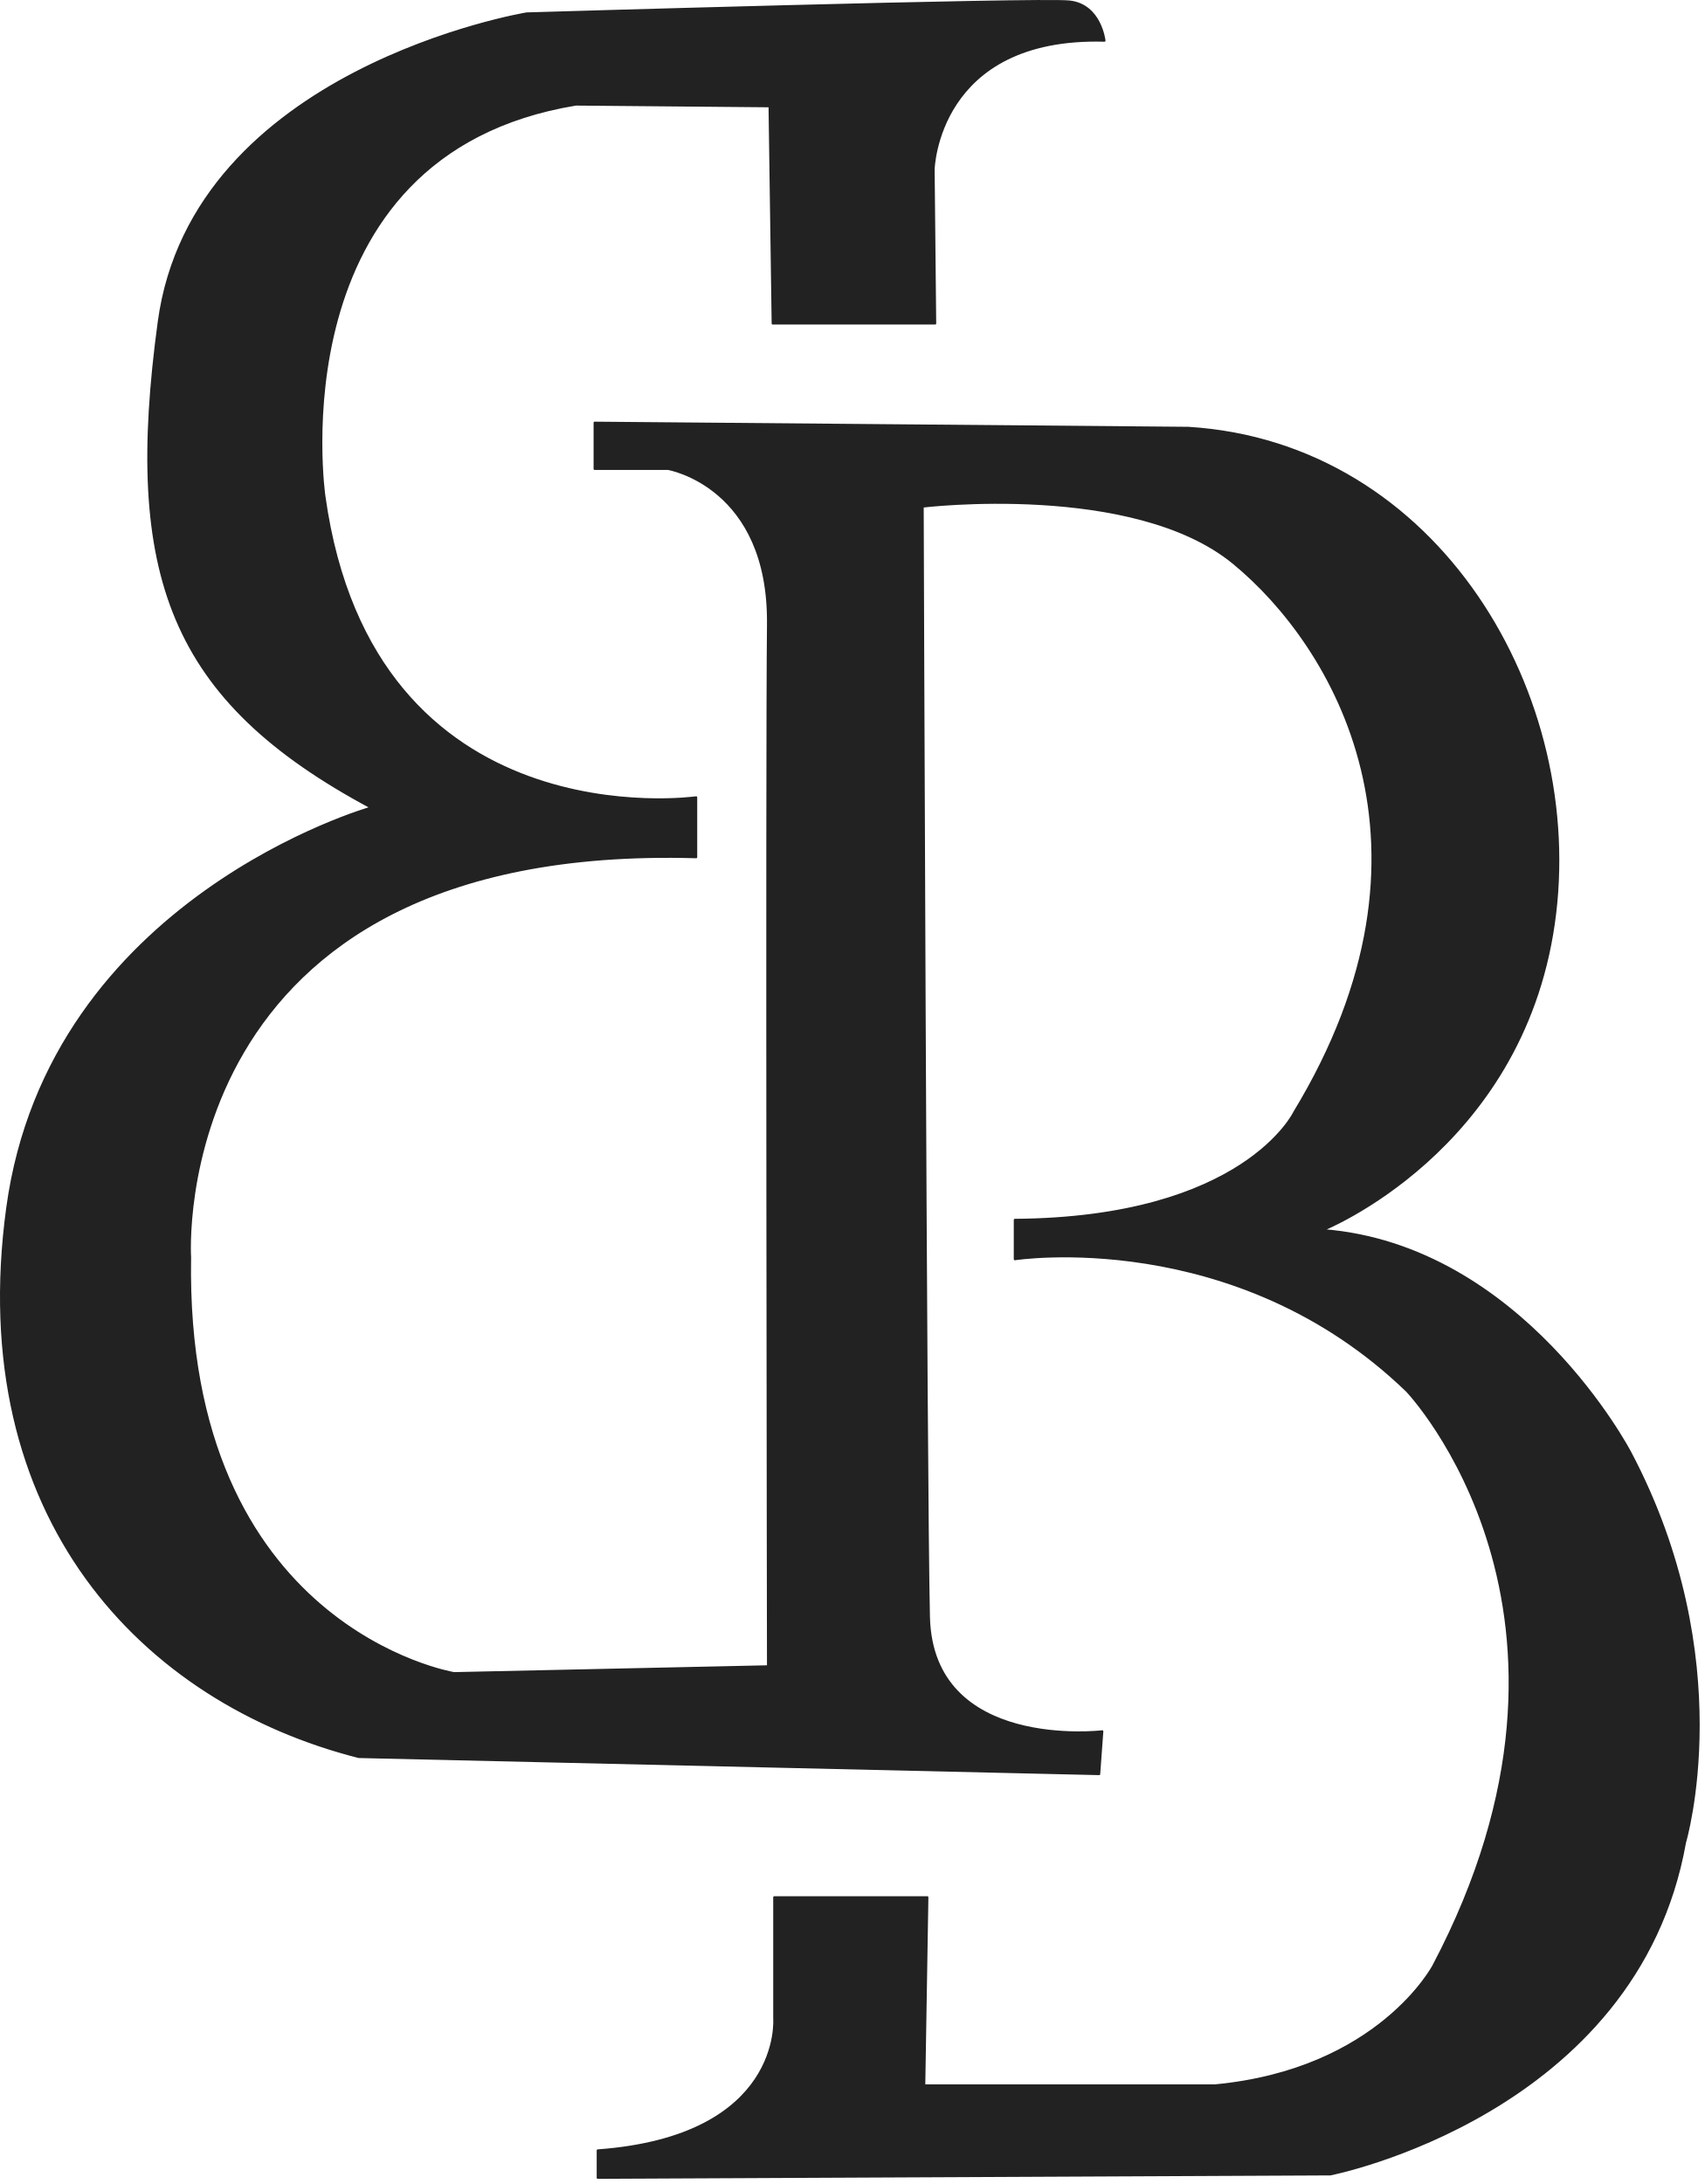
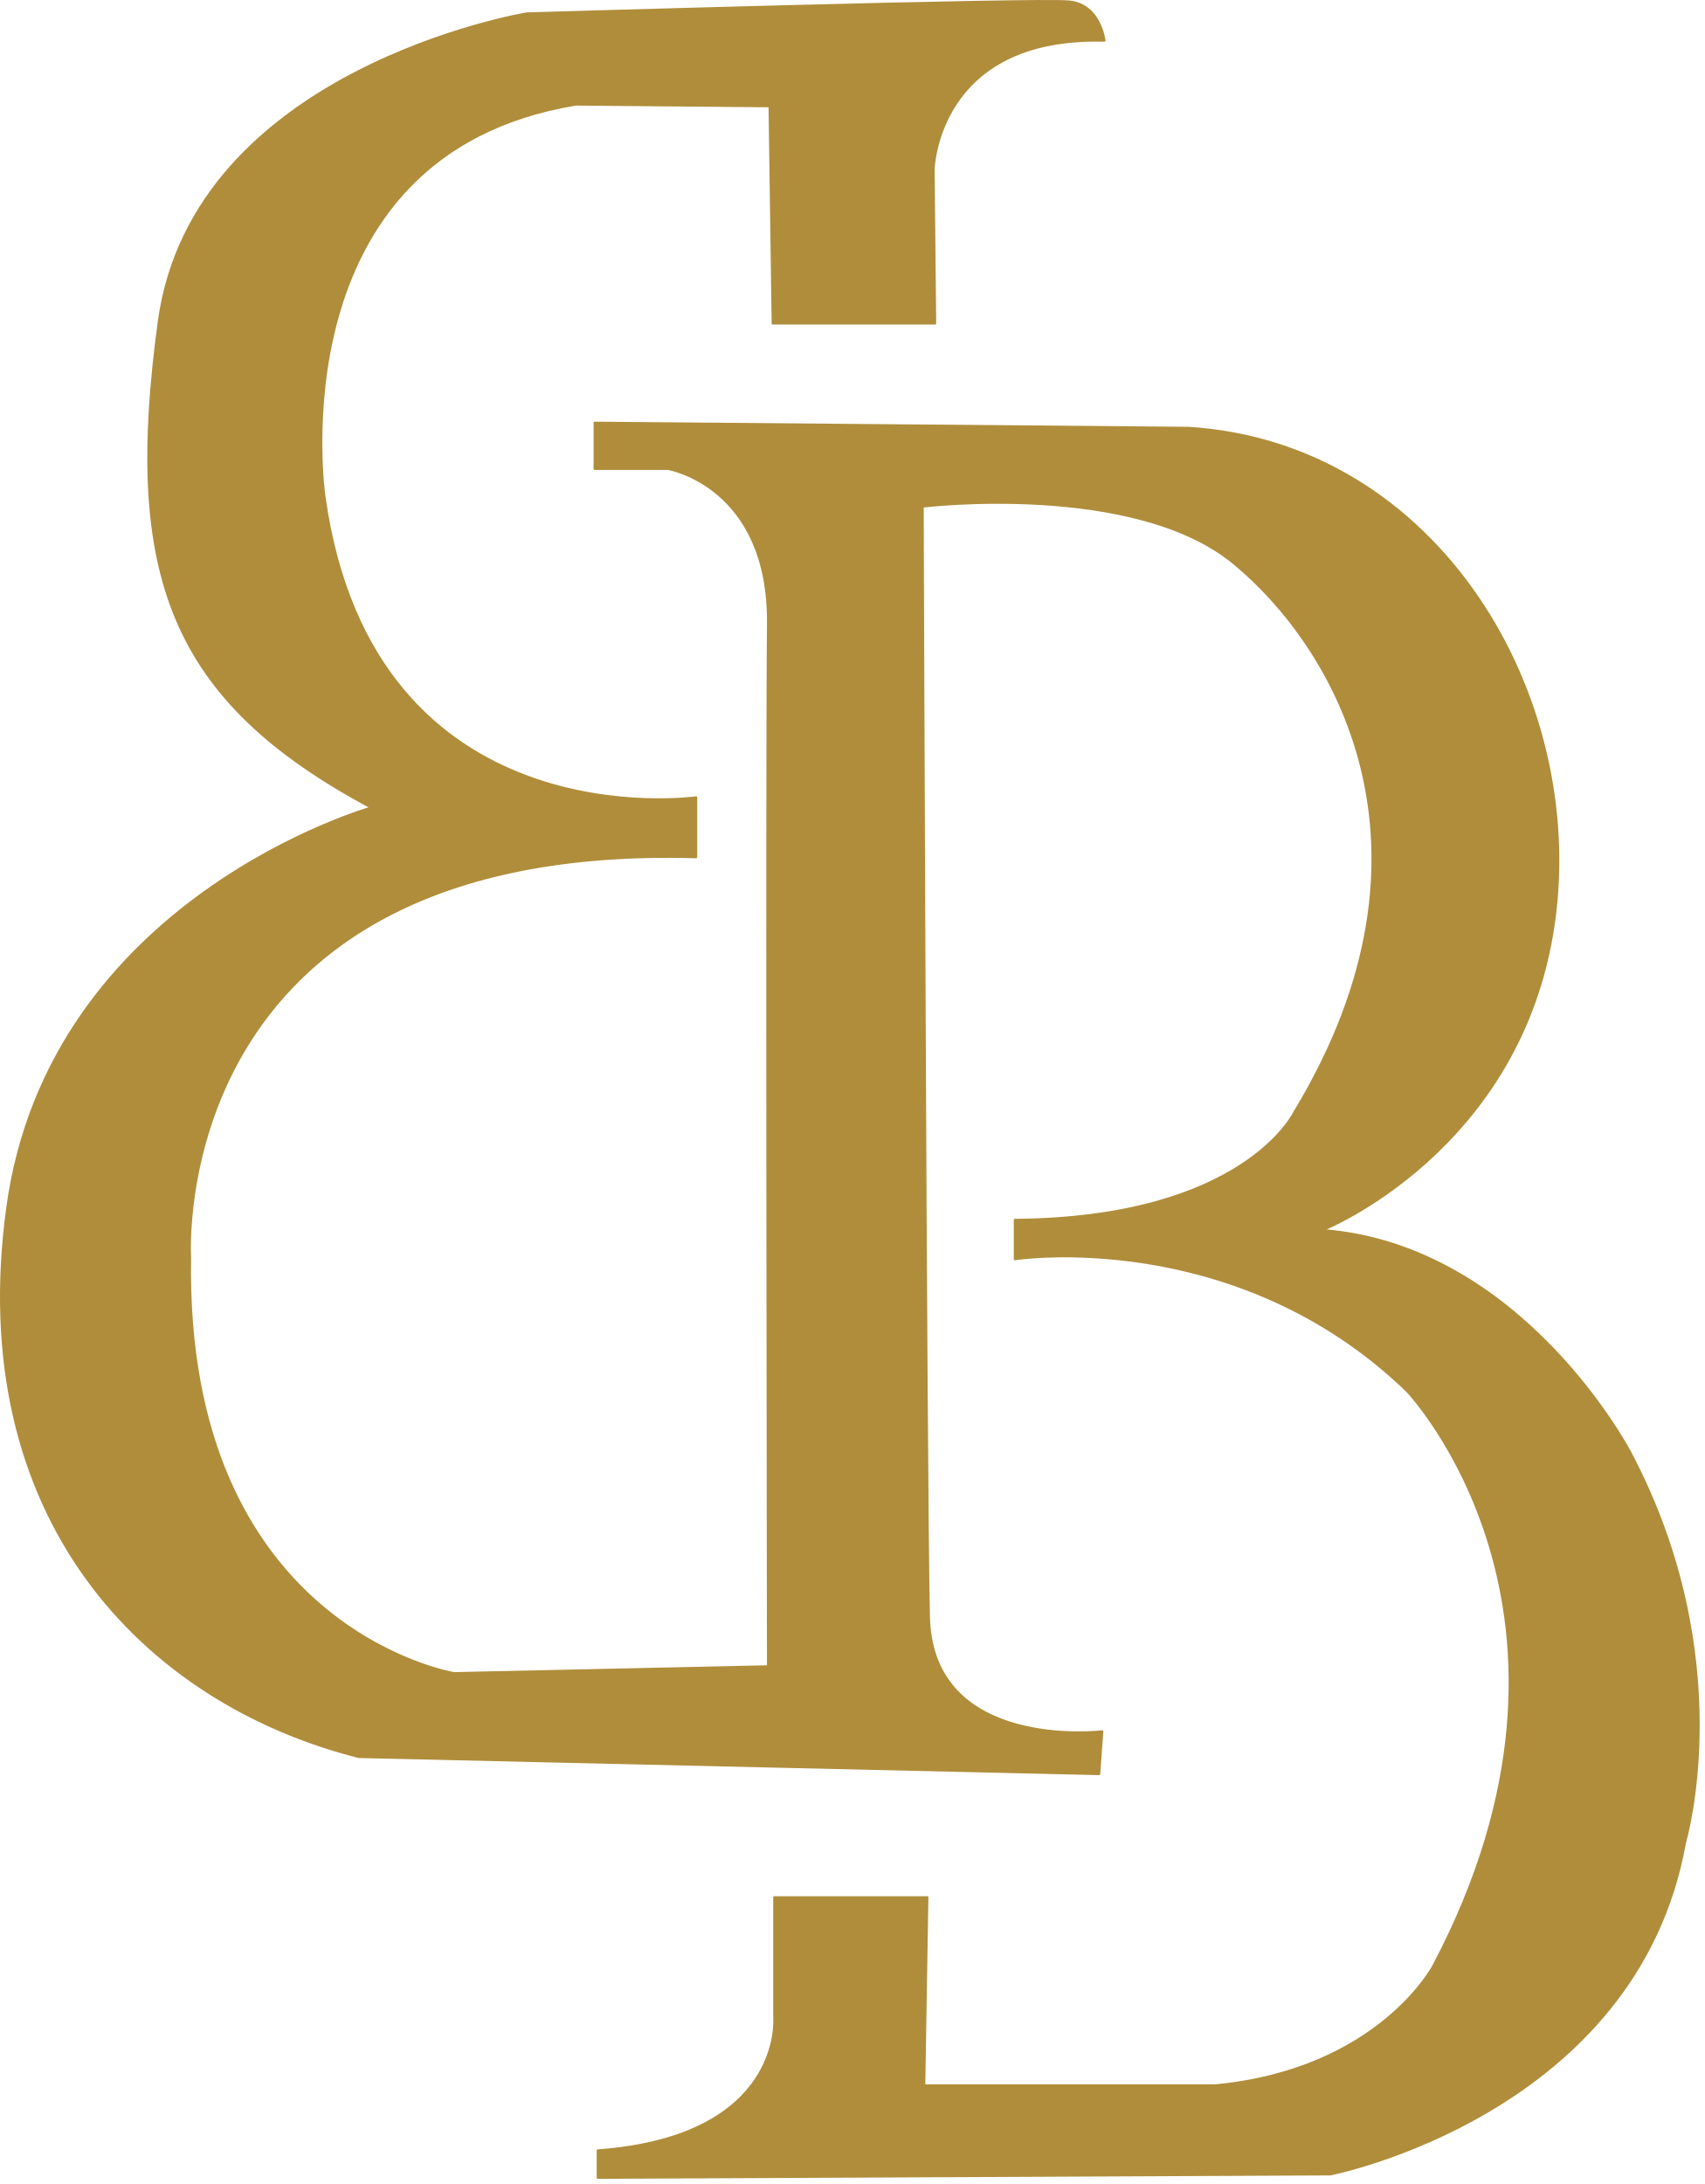
- <svg xmlns="http://www.w3.org/2000/svg" viewBox="0 0 235 301">
-   <path fill-rule="evenodd" clip-rule="evenodd" d="M44.713 68.396C44.713 68.396 37.823 21.245 79.38 14.408L106.08 14.644L106.51 44.584H128.904L128.689 23.366C128.689 23.366 129.119 4.977 152.243 5.604C152.243 5.604 151.708 0.68 147.427 0.212C143.144 -0.257 72.597 1.853 72.597 1.853C72.597 1.853 26.625 9.46 21.888 44.352C17.151 79.243 23.395 96.453 51.172 111.306C51.172 111.306 6.816 123.8 1.002 166.472C-4.811 209.143 19.735 234.605 49.45 242.148L151.512 244.506L151.942 238.612C151.942 238.612 128.472 241.441 128.041 222.817C127.611 204.193 127.181 69.813 127.181 69.813C127.181 69.813 156.249 66.277 170.029 77.593C183.81 88.909 200.605 116.729 178.427 153.27C178.427 153.27 171.537 167.887 139.885 168.123V173.545C139.885 173.545 170.245 168.83 193.93 191.698C193.93 191.698 223.213 222.345 197.591 270.911C197.591 270.911 190.057 285.292 167.448 287.414H127.398L127.828 261.481H106.726V278.219C106.726 278.219 108.018 294.486 82.394 296.372V300.144L183.381 299.673C183.381 299.673 225.584 291.421 232.26 253.936C232.26 253.936 239.796 228.71 224.724 200.184C224.724 200.184 209.866 171.657 182.305 169.535C182.305 169.535 209.651 158.691 214.173 127.335C218.695 95.98 198.239 61.088 163.788 58.966L81.965 58.258V64.624H92.085C92.085 64.624 106.081 66.982 105.866 86.078C105.65 105.174 105.866 229.653 105.866 229.653L62.586 230.596C62.586 230.596 25.335 224.467 26.197 173.308C26.197 173.308 22.536 116.018 95.962 118.141V109.889C95.962 109.889 51.39 116.255 44.714 68.396H44.713Z" fill="#222222" stroke="#222222" stroke-width="0.288" stroke-miterlimit="2.613" stroke-linecap="round" stroke-linejoin="round" />
+ <svg xmlns="http://www.w3.org/2000/svg" viewBox="0 0 235 301" fill="none">
+   <path fill-rule="evenodd" clip-rule="evenodd" d="M44.713 68.396C44.713 68.396 37.823 21.245 79.38 14.408L106.08 14.644L106.51 44.584H128.904L128.689 23.366C128.689 23.366 129.119 4.977 152.243 5.604C152.243 5.604 151.708 0.68 147.427 0.212C143.144 -0.257 72.597 1.853 72.597 1.853C72.597 1.853 26.625 9.46 21.888 44.352C17.151 79.243 23.395 96.453 51.172 111.306C51.172 111.306 6.816 123.8 1.002 166.472C-4.811 209.143 19.735 234.605 49.45 242.148L151.512 244.506L151.942 238.612C151.942 238.612 128.472 241.441 128.041 222.817C127.611 204.193 127.181 69.813 127.181 69.813C127.181 69.813 156.249 66.277 170.029 77.593C183.81 88.909 200.605 116.729 178.427 153.27C178.427 153.27 171.537 167.887 139.885 168.123V173.545C139.885 173.545 170.245 168.83 193.93 191.698C193.93 191.698 223.213 222.345 197.591 270.911C197.591 270.911 190.057 285.292 167.448 287.414H127.398L127.828 261.481H106.726V278.219C106.726 278.219 108.018 294.486 82.394 296.372V300.144L183.381 299.673C183.381 299.673 225.584 291.421 232.26 253.936C232.26 253.936 239.796 228.71 224.724 200.184C224.724 200.184 209.866 171.657 182.305 169.535C182.305 169.535 209.651 158.691 214.173 127.335C218.695 95.98 198.239 61.088 163.788 58.966L81.965 58.258V64.624H92.085C92.085 64.624 106.081 66.982 105.866 86.078C105.65 105.174 105.866 229.653 105.866 229.653L62.586 230.596C62.586 230.596 25.335 224.467 26.197 173.308C26.197 173.308 22.536 116.018 95.962 118.141V109.889C95.962 109.889 51.39 116.255 44.714 68.396H44.713Z" fill="#B08D3B" stroke="#B08D3B" stroke-width="0.288" stroke-miterlimit="2.613" stroke-linecap="round" stroke-linejoin="round" />
</svg>
